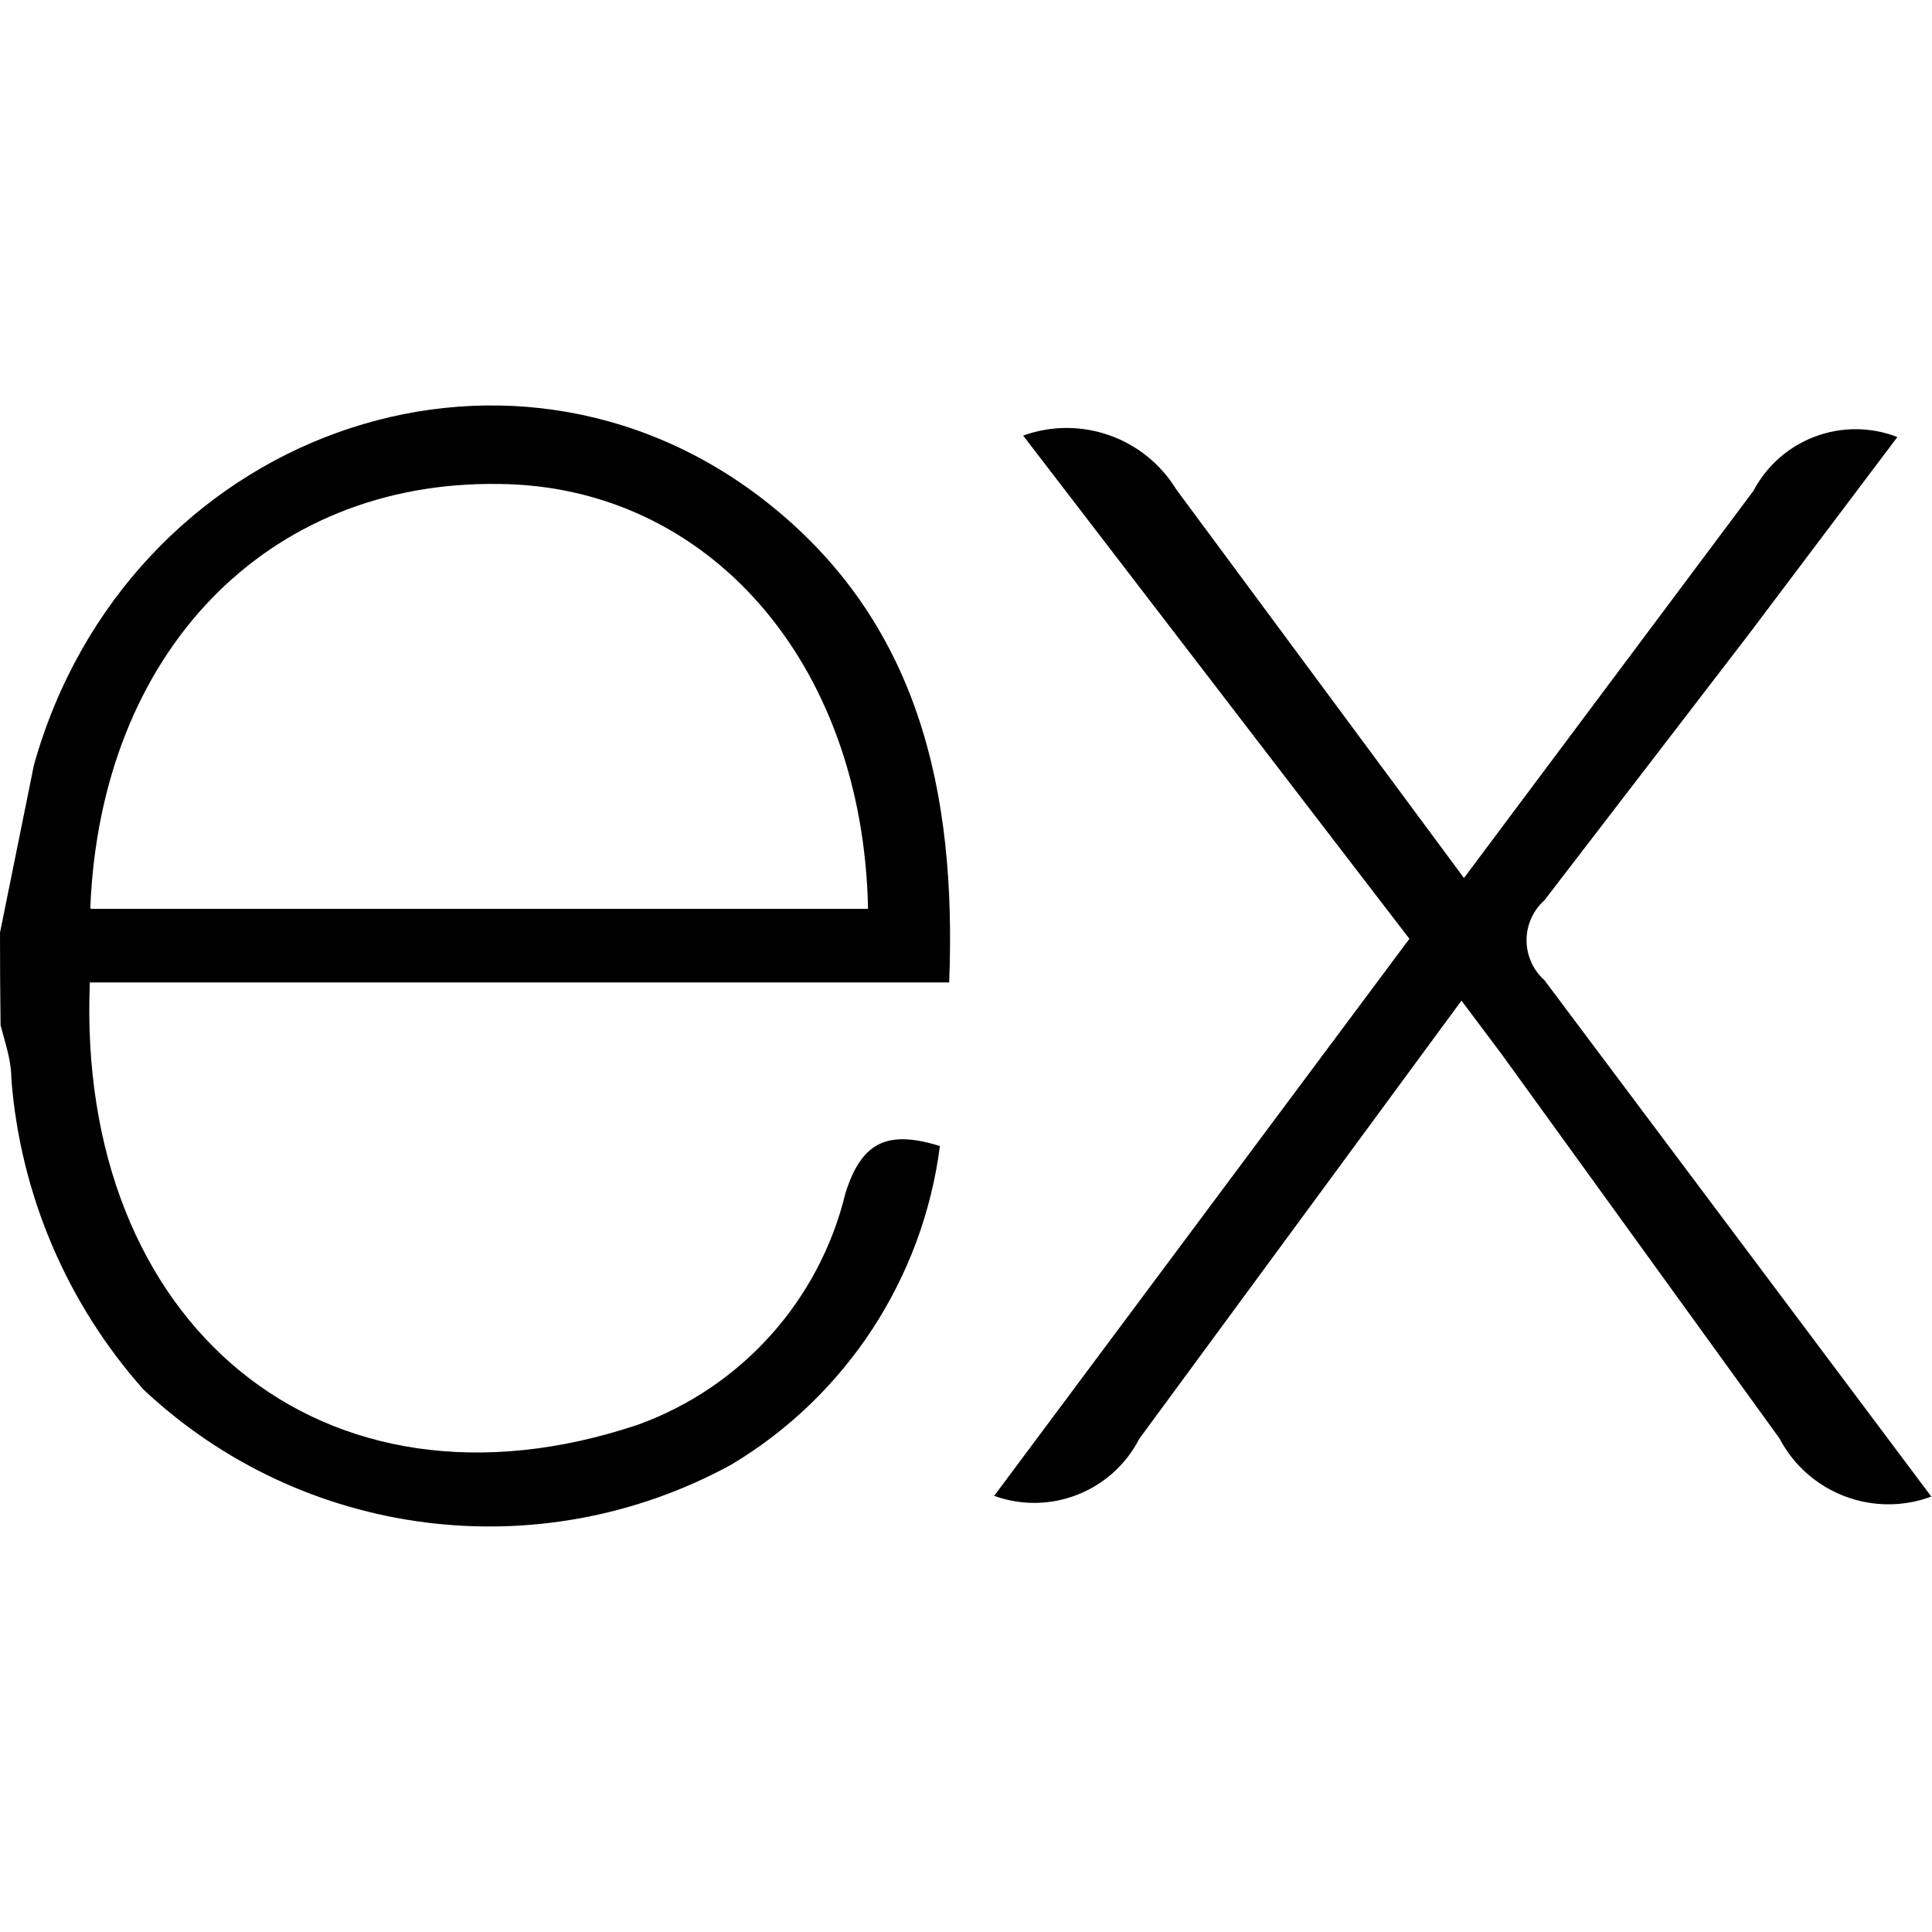
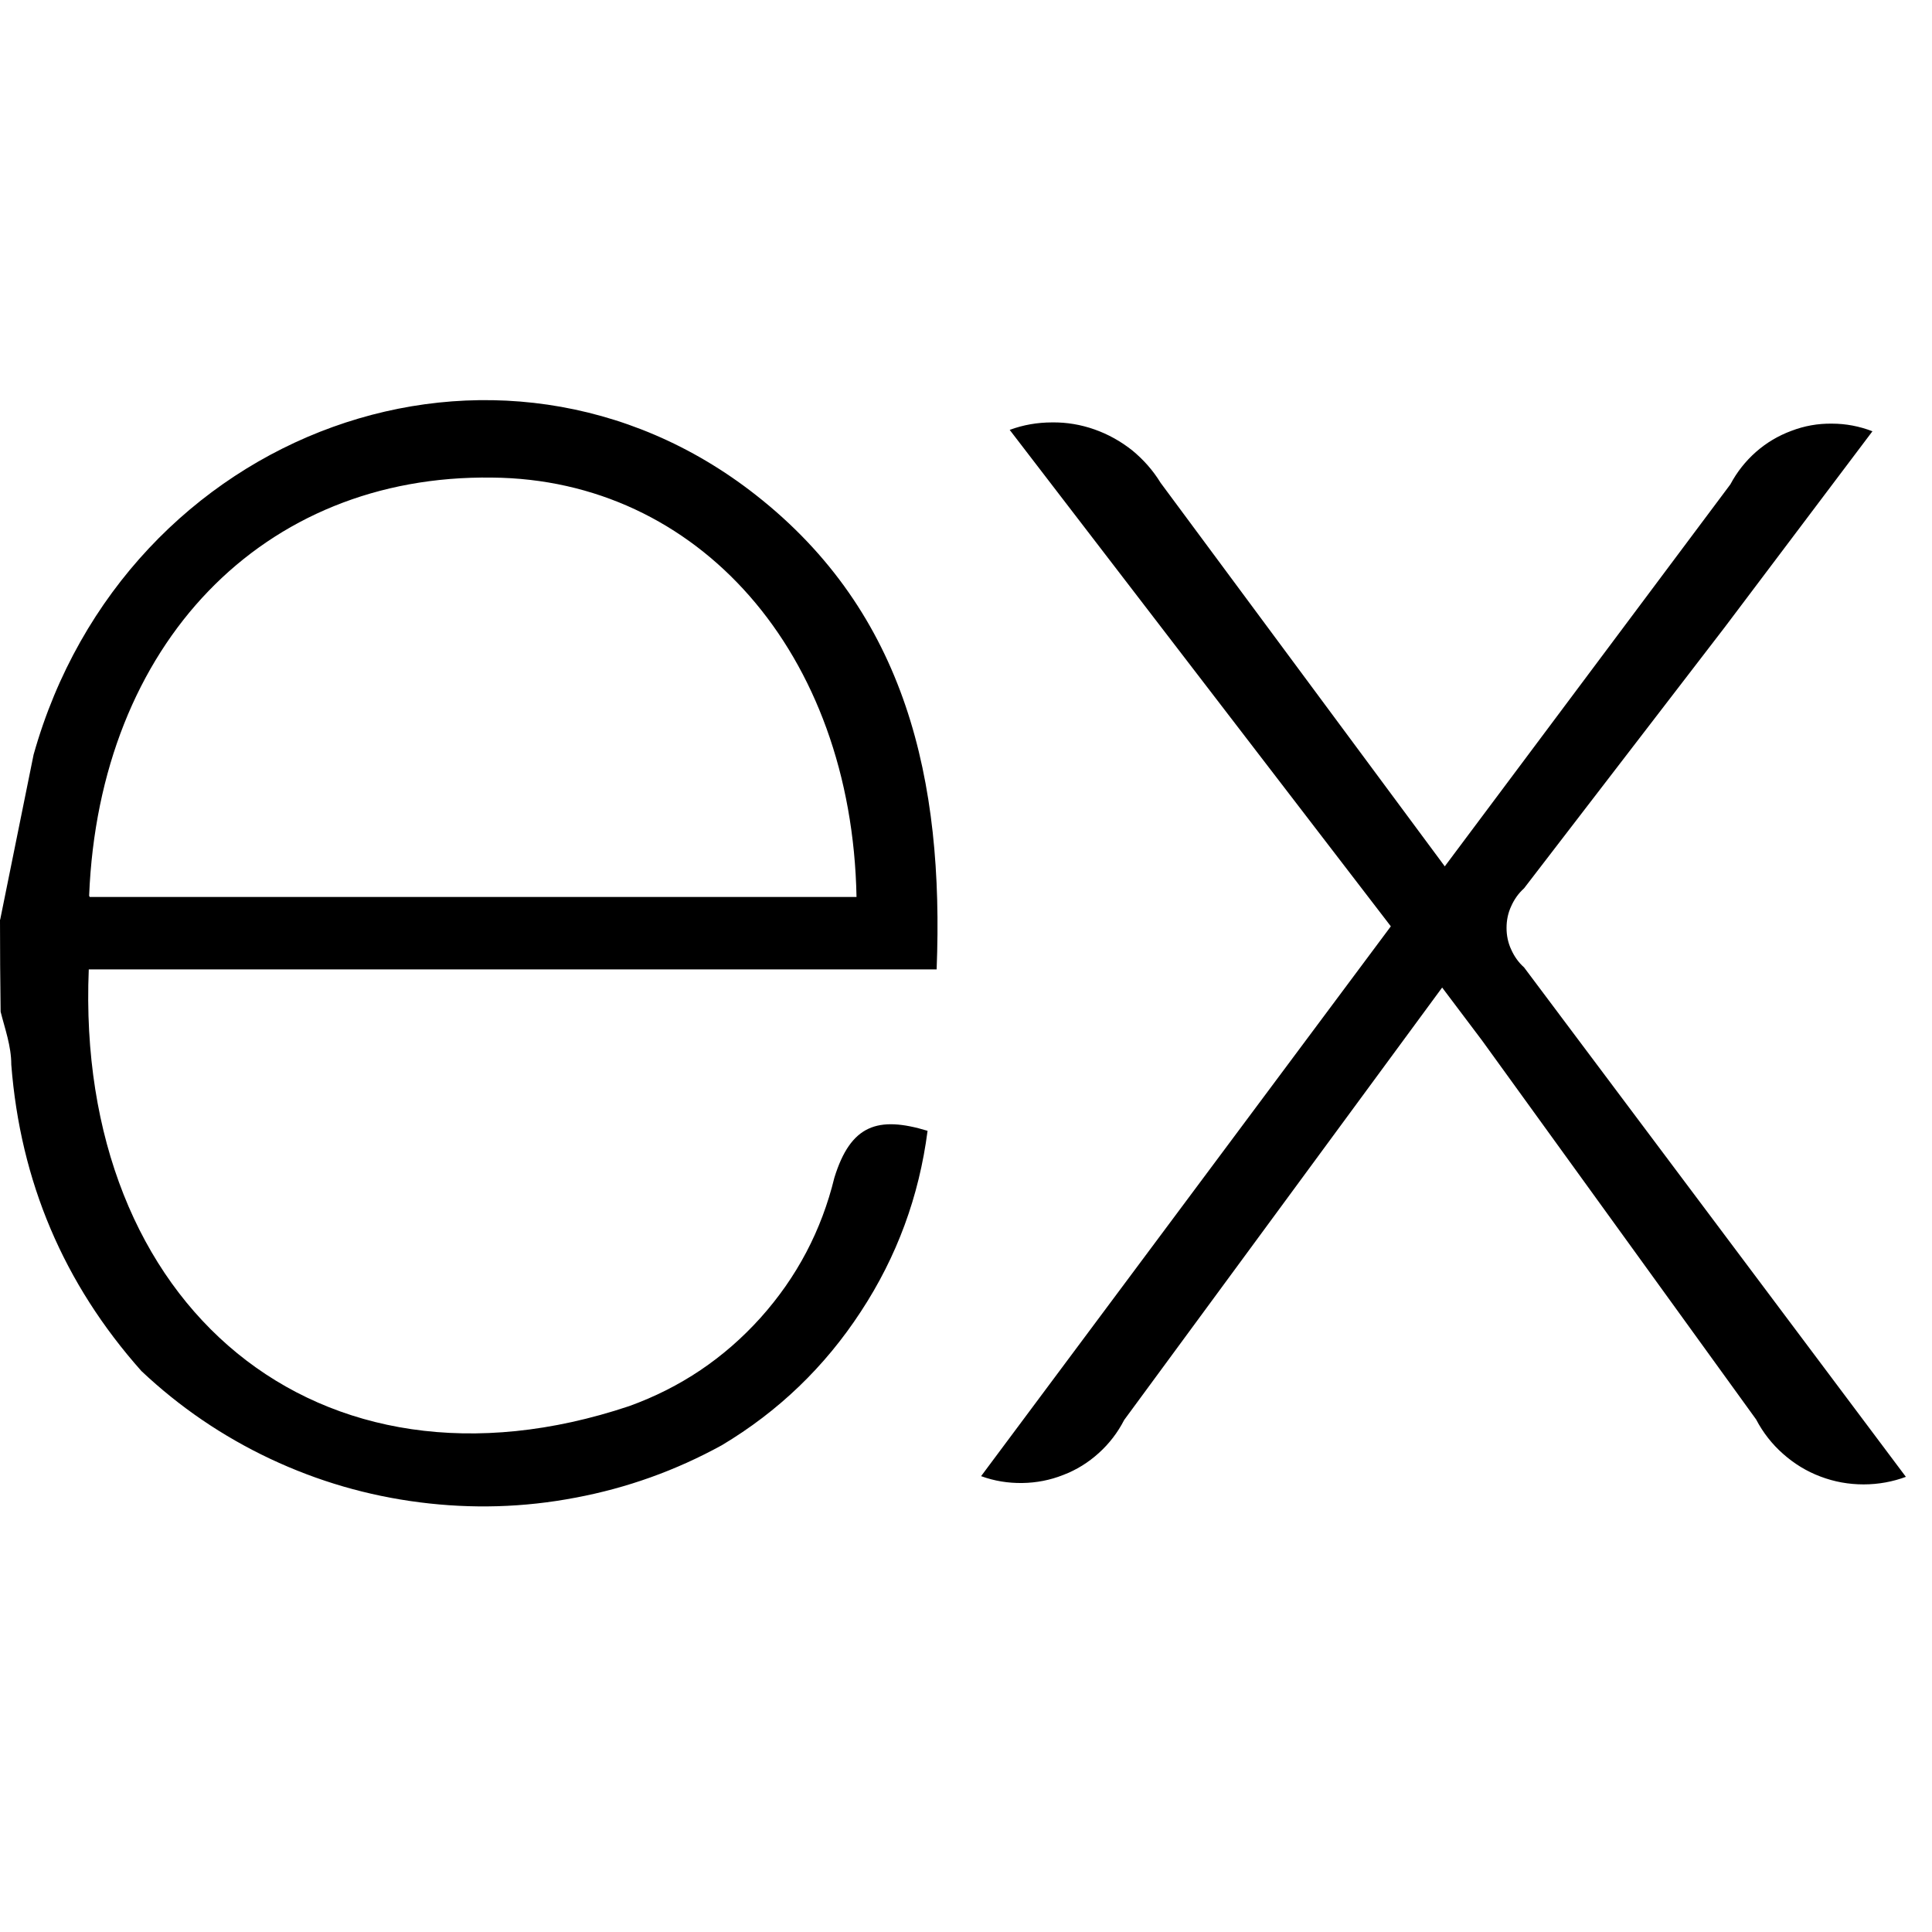
- <svg xmlns="http://www.w3.org/2000/svg" stroke="currentColor" fill="currentColor" stroke-width="0" role="img" viewBox="0 0 24 24" height="1em" width="1em">
-   <path d="M24 18.588a1.529 1.529 0 01-1.895-.72l-3.45-4.771-.5-.667-4.003 5.444a1.466 1.466 0 01-1.802.708l5.158-6.92-4.798-6.251a1.595 1.595 0 011.9.666l3.576 4.83 3.596-4.81a1.435 1.435 0 011.788-.668L21.708 7.9l-2.522 3.283a.666.666 0 000 .994l4.804 6.412zM.002 11.576l.42-2.075c1.154-4.103 5.858-5.81 9.094-3.27 1.895 1.489 2.368 3.597 2.275 5.973H1.116C.943 16.447 4.005 19.009 7.92 17.7a4.078 4.078 0 002.582-2.876c.207-.666.548-.78 1.174-.588a5.417 5.417 0 01-2.589 3.957 6.272 6.272 0 01-7.306-.933 6.575 6.575 0 01-1.64-3.858c0-.235-.08-.455-.134-.666A88.33 88.33 0 010 11.577zm1.127-.286h9.654c-.06-3.076-2.001-5.258-4.59-5.278-2.882-.04-4.944 2.094-5.071 5.264z" />
+ <svg xmlns="http://www.w3.org/2000/svg" width="50" zoomAndPan="magnify" viewBox="0 0 37.5 37.5" height="50" preserveAspectRatio="xMidYMid meet" version="1.0">
+   <defs>
+     <clipPath id="7e6a78de90">
+       <path d="M 0 7 L 37.008 7 L 37.008 30 L 0 30 Z M 0 7 " clip-rule="nonzero" />
+     </clipPath>
+   </defs>
+   <g clip-path="url(#7e6a78de90)">
+     <path fill="#000000" d="M 37.008 28.66 C 36.738 28.762 36.457 28.812 36.172 28.812 C 35.883 28.812 35.605 28.762 35.336 28.66 C 35.066 28.559 34.824 28.41 34.609 28.219 C 34.395 28.031 34.219 27.805 34.086 27.551 L 28.766 20.195 L 27.992 19.168 L 21.82 27.562 C 21.695 27.805 21.531 28.02 21.328 28.203 C 21.125 28.387 20.895 28.531 20.637 28.629 C 20.383 28.73 20.117 28.781 19.844 28.785 C 19.566 28.789 19.301 28.746 19.043 28.652 L 26.996 17.98 L 19.598 8.344 C 19.863 8.246 20.137 8.199 20.422 8.199 C 20.703 8.195 20.98 8.242 21.246 8.336 C 21.512 8.43 21.754 8.566 21.977 8.742 C 22.195 8.922 22.379 9.129 22.527 9.371 L 28.043 16.816 L 33.586 9.402 C 33.715 9.16 33.879 8.953 34.082 8.773 C 34.285 8.594 34.516 8.457 34.77 8.363 C 35.023 8.266 35.285 8.219 35.559 8.223 C 35.828 8.223 36.09 8.273 36.344 8.371 L 33.473 12.18 L 29.582 17.242 C 29.473 17.34 29.391 17.457 29.332 17.59 C 29.27 17.723 29.242 17.863 29.242 18.012 C 29.242 18.156 29.27 18.297 29.332 18.43 C 29.391 18.562 29.473 18.68 29.582 18.777 L 36.992 28.664 Z M 0.004 17.848 L 0.652 14.648 C 2.43 8.324 9.684 5.691 14.672 9.609 C 17.594 11.902 18.324 15.152 18.18 18.816 L 1.723 18.816 C 1.453 25.359 6.176 29.312 12.211 27.293 C 13.207 26.934 14.055 26.363 14.762 25.578 C 15.469 24.789 15.945 23.883 16.195 22.859 C 16.512 21.832 17.039 21.656 18.004 21.949 C 17.84 23.219 17.41 24.391 16.707 25.461 C 16.008 26.531 15.109 27.395 14.012 28.051 C 13.117 28.543 12.168 28.883 11.168 29.07 C 10.164 29.262 9.156 29.289 8.145 29.16 C 7.133 29.031 6.168 28.75 5.246 28.316 C 4.32 27.879 3.488 27.312 2.746 26.613 C 1.234 24.914 0.395 22.93 0.219 20.664 C 0.219 20.301 0.094 19.965 0.012 19.637 C 0.004 19.043 0 18.445 0 17.852 Z M 1.742 17.41 L 16.625 17.41 C 16.535 12.664 13.543 9.301 9.551 9.27 C 5.105 9.207 1.926 12.5 1.73 17.387 Z M 1.742 17.41 " fill-opacity="1" fill-rule="nonzero" />
+   </g>
</svg>
